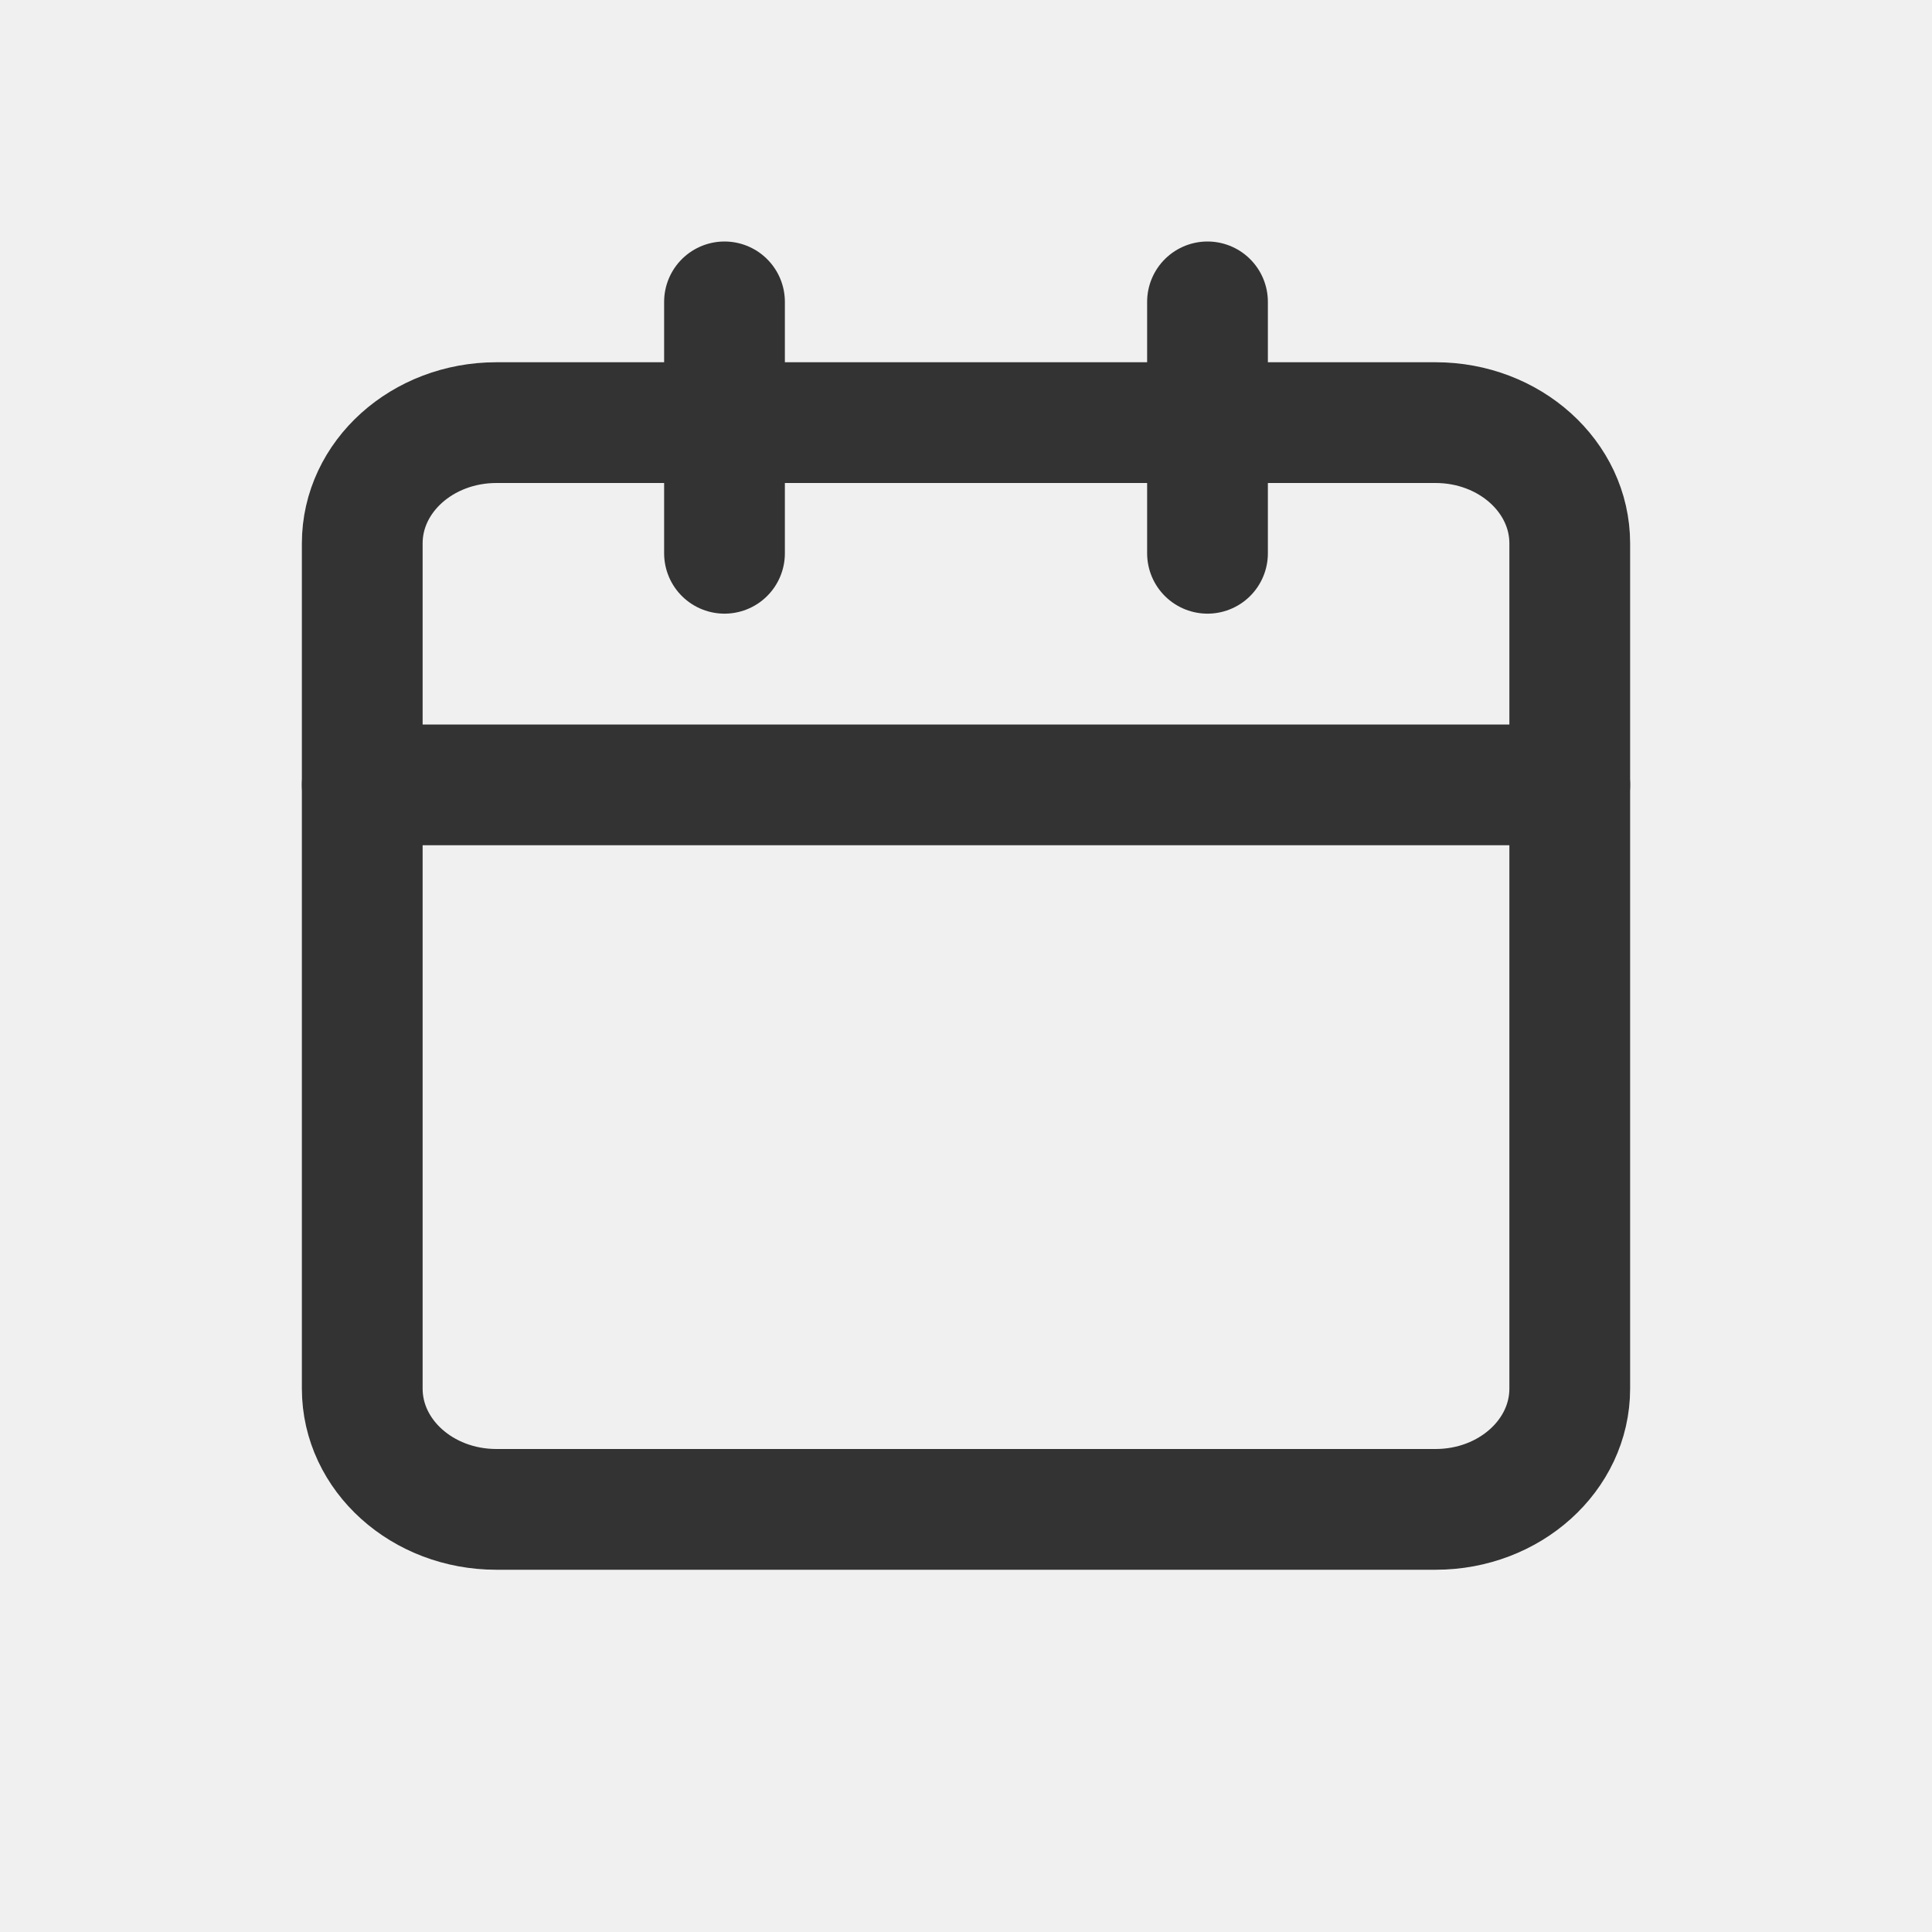
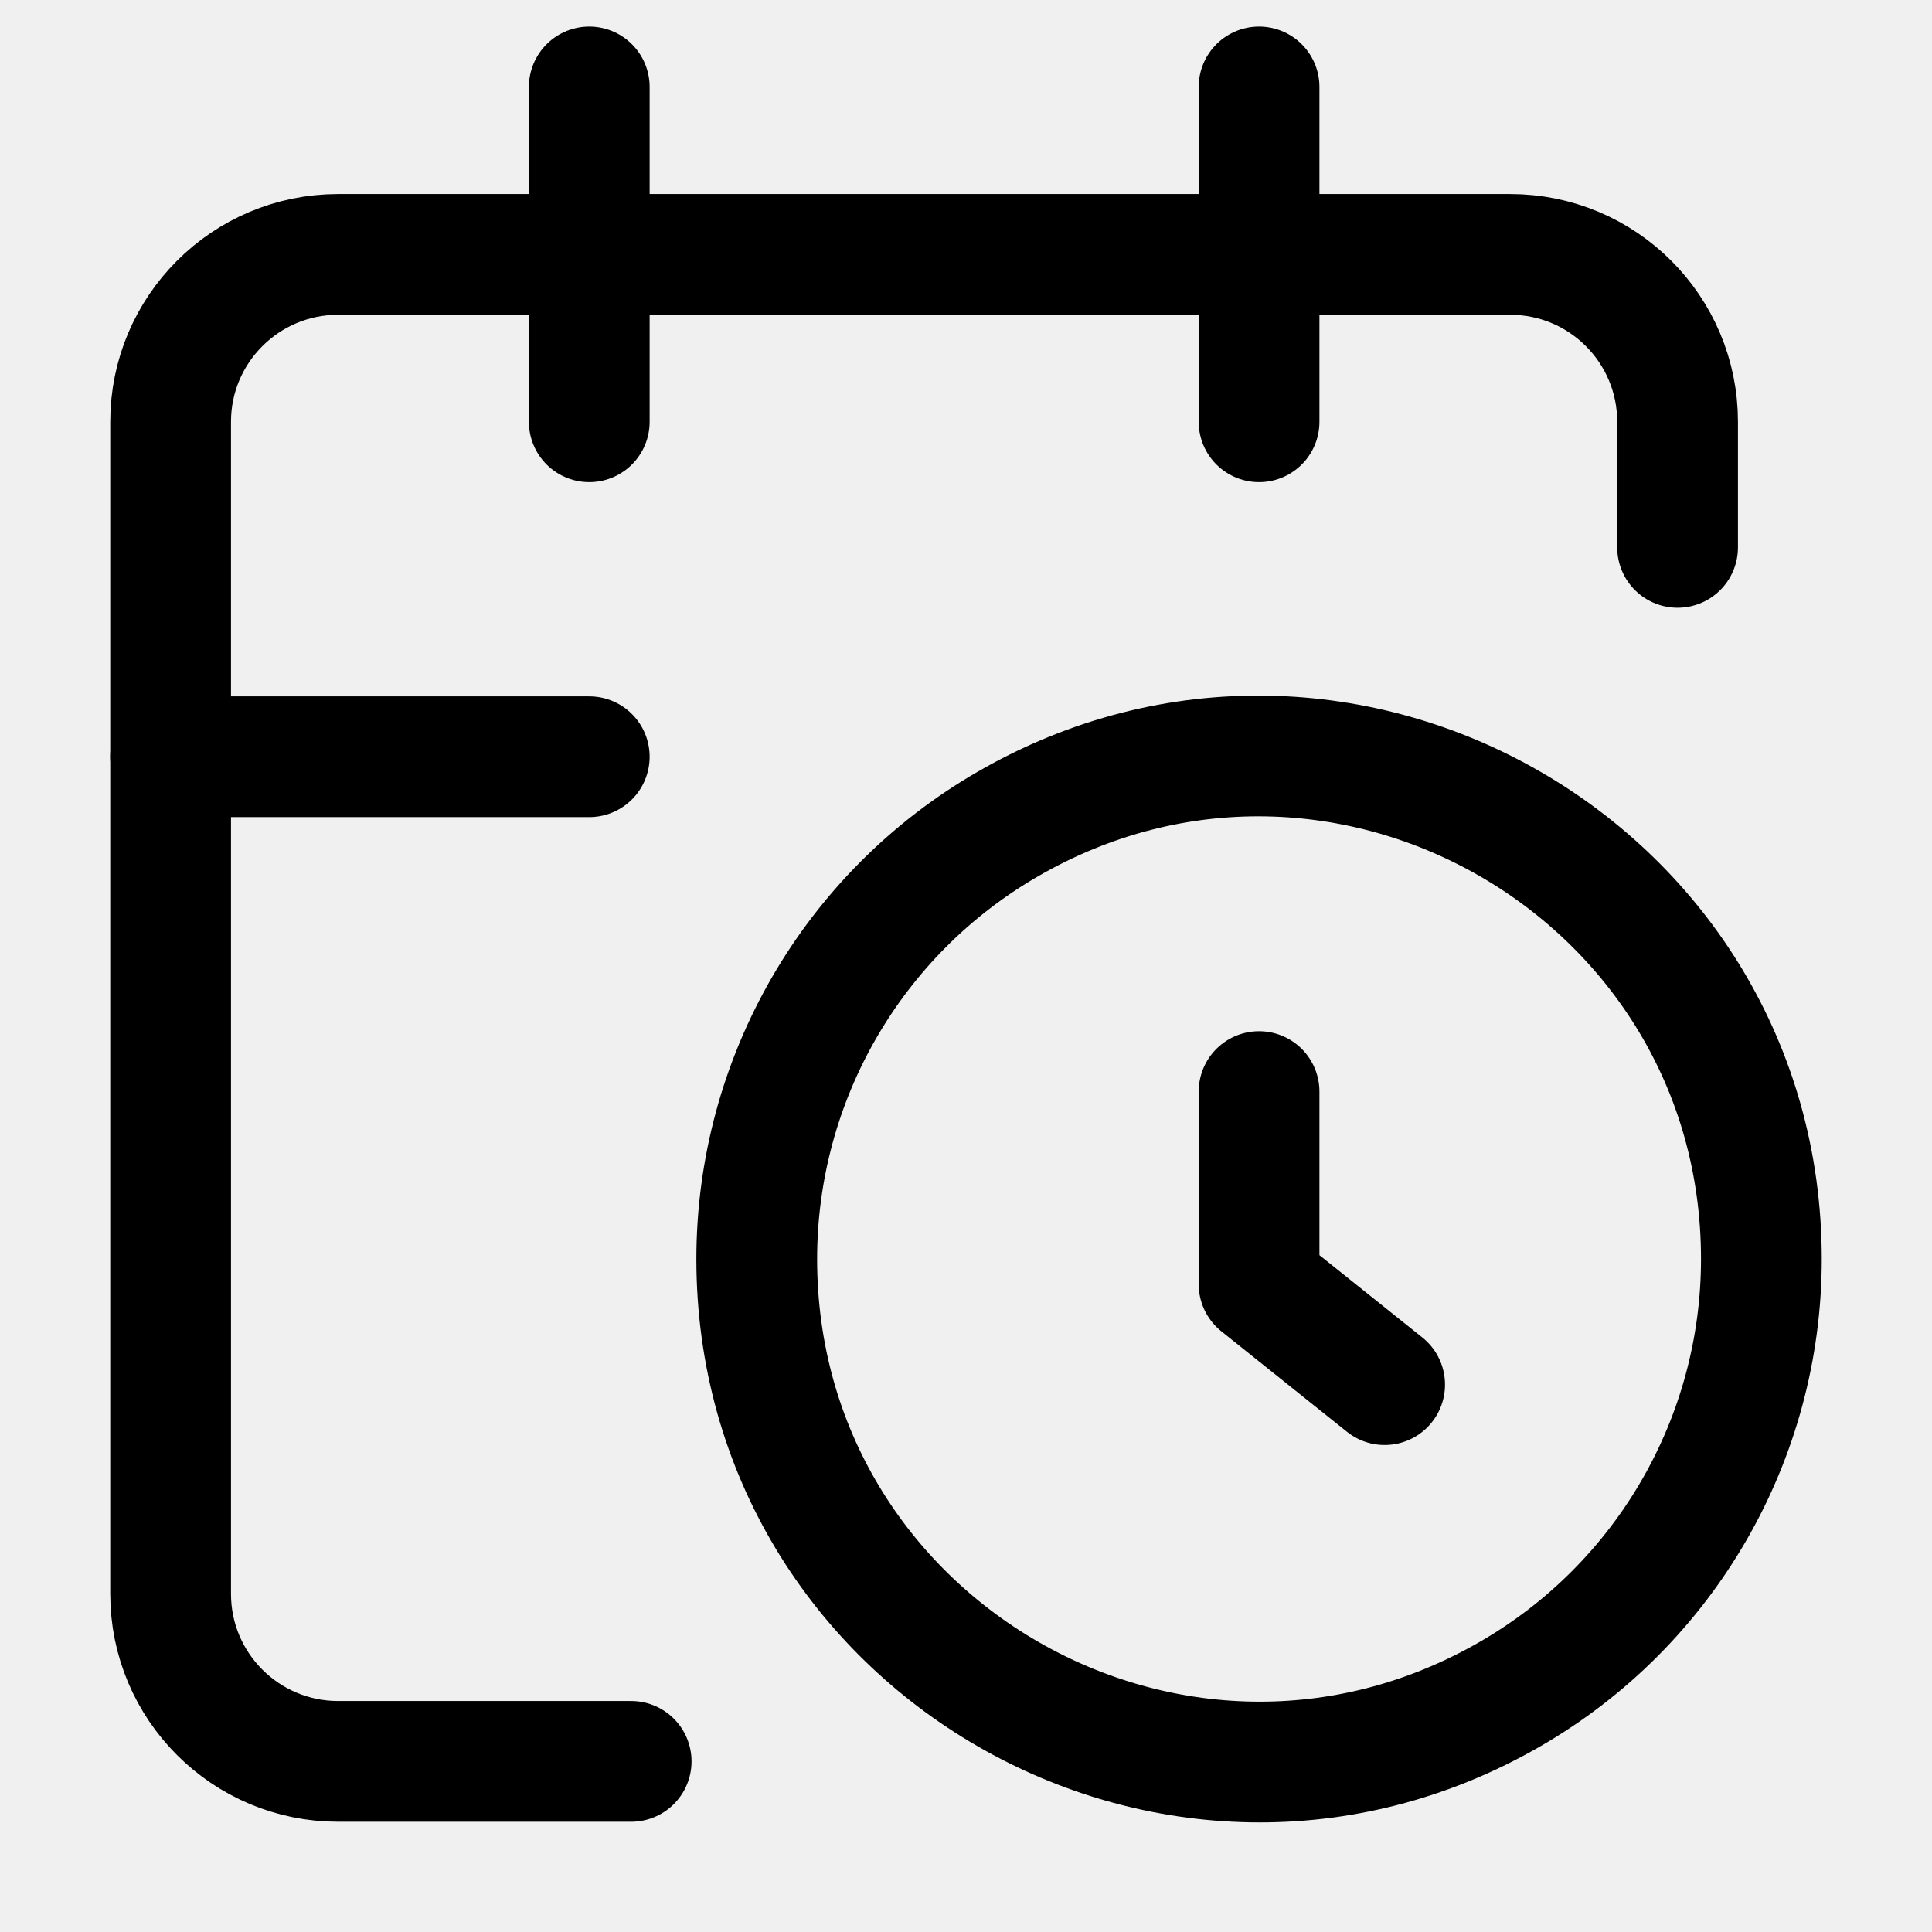
<svg xmlns="http://www.w3.org/2000/svg" width="16" height="16" viewBox="0 0 16 16" fill="none">
-   <path d="M11.889 3.5H4.111C3.497 3.5 3 3.948 3 4.5V11.5C3 12.052 3.497 12.5 4.111 12.5H11.889C12.502 12.5 13 12.052 13 11.5V4.5C13 3.948 12.502 3.5 11.889 3.5Z" stroke="#333333" stroke-linecap="round" stroke-linejoin="round" />
-   <path d="M10 2.5V4.582" stroke="#333333" stroke-linecap="round" stroke-linejoin="round" />
-   <path d="M6 2.5V4.582" stroke="#333333" stroke-linecap="round" stroke-linejoin="round" />
-   <path d="M3 6.5H13" stroke="#333333" stroke-linecap="round" stroke-linejoin="round" />
+   <g clip-path="url(#clip0_41_21)">
+     <path d="M13.893 4.533V3.493C13.893 2.728 13.273 2.107 12.507 2.107H2.8C2.034 2.107 1.413 2.728 1.413 3.493V13.2C1.413 13.966 2.034 14.587 2.8 14.587H5.227" stroke="black" stroke-linecap="round" stroke-linejoin="round" />
+     <path d="M10.427 0.72V3.493" stroke="black" stroke-linecap="round" stroke-linejoin="round" />
+     <path d="M4.88 0.72V3.493" stroke="black" stroke-linecap="round" stroke-linejoin="round" />
+     <path d="M1.413 6.267H4.88" stroke="black" stroke-linecap="round" stroke-linejoin="round" />
+     <path d="M11.467 11.467L10.427 10.635V9.04" stroke="black" stroke-linecap="round" stroke-linejoin="round" />
+     <path d="M6.267 10.427C6.267 13.629 9.733 15.63 12.507 14.029C13.794 13.286 14.587 11.913 14.587 10.427C14.587 7.224 11.12 5.223 8.347 6.824C7.06 7.567 6.267 8.94 6.267 10.427Z" stroke="black" stroke-linecap="round" stroke-linejoin="round" />
+   </g>
+   <defs>
+     <clipPath id="clip0_41_21">
+       <rect width="16" height="16" fill="white" />
+     </clipPath>
+   </defs>
</svg>
